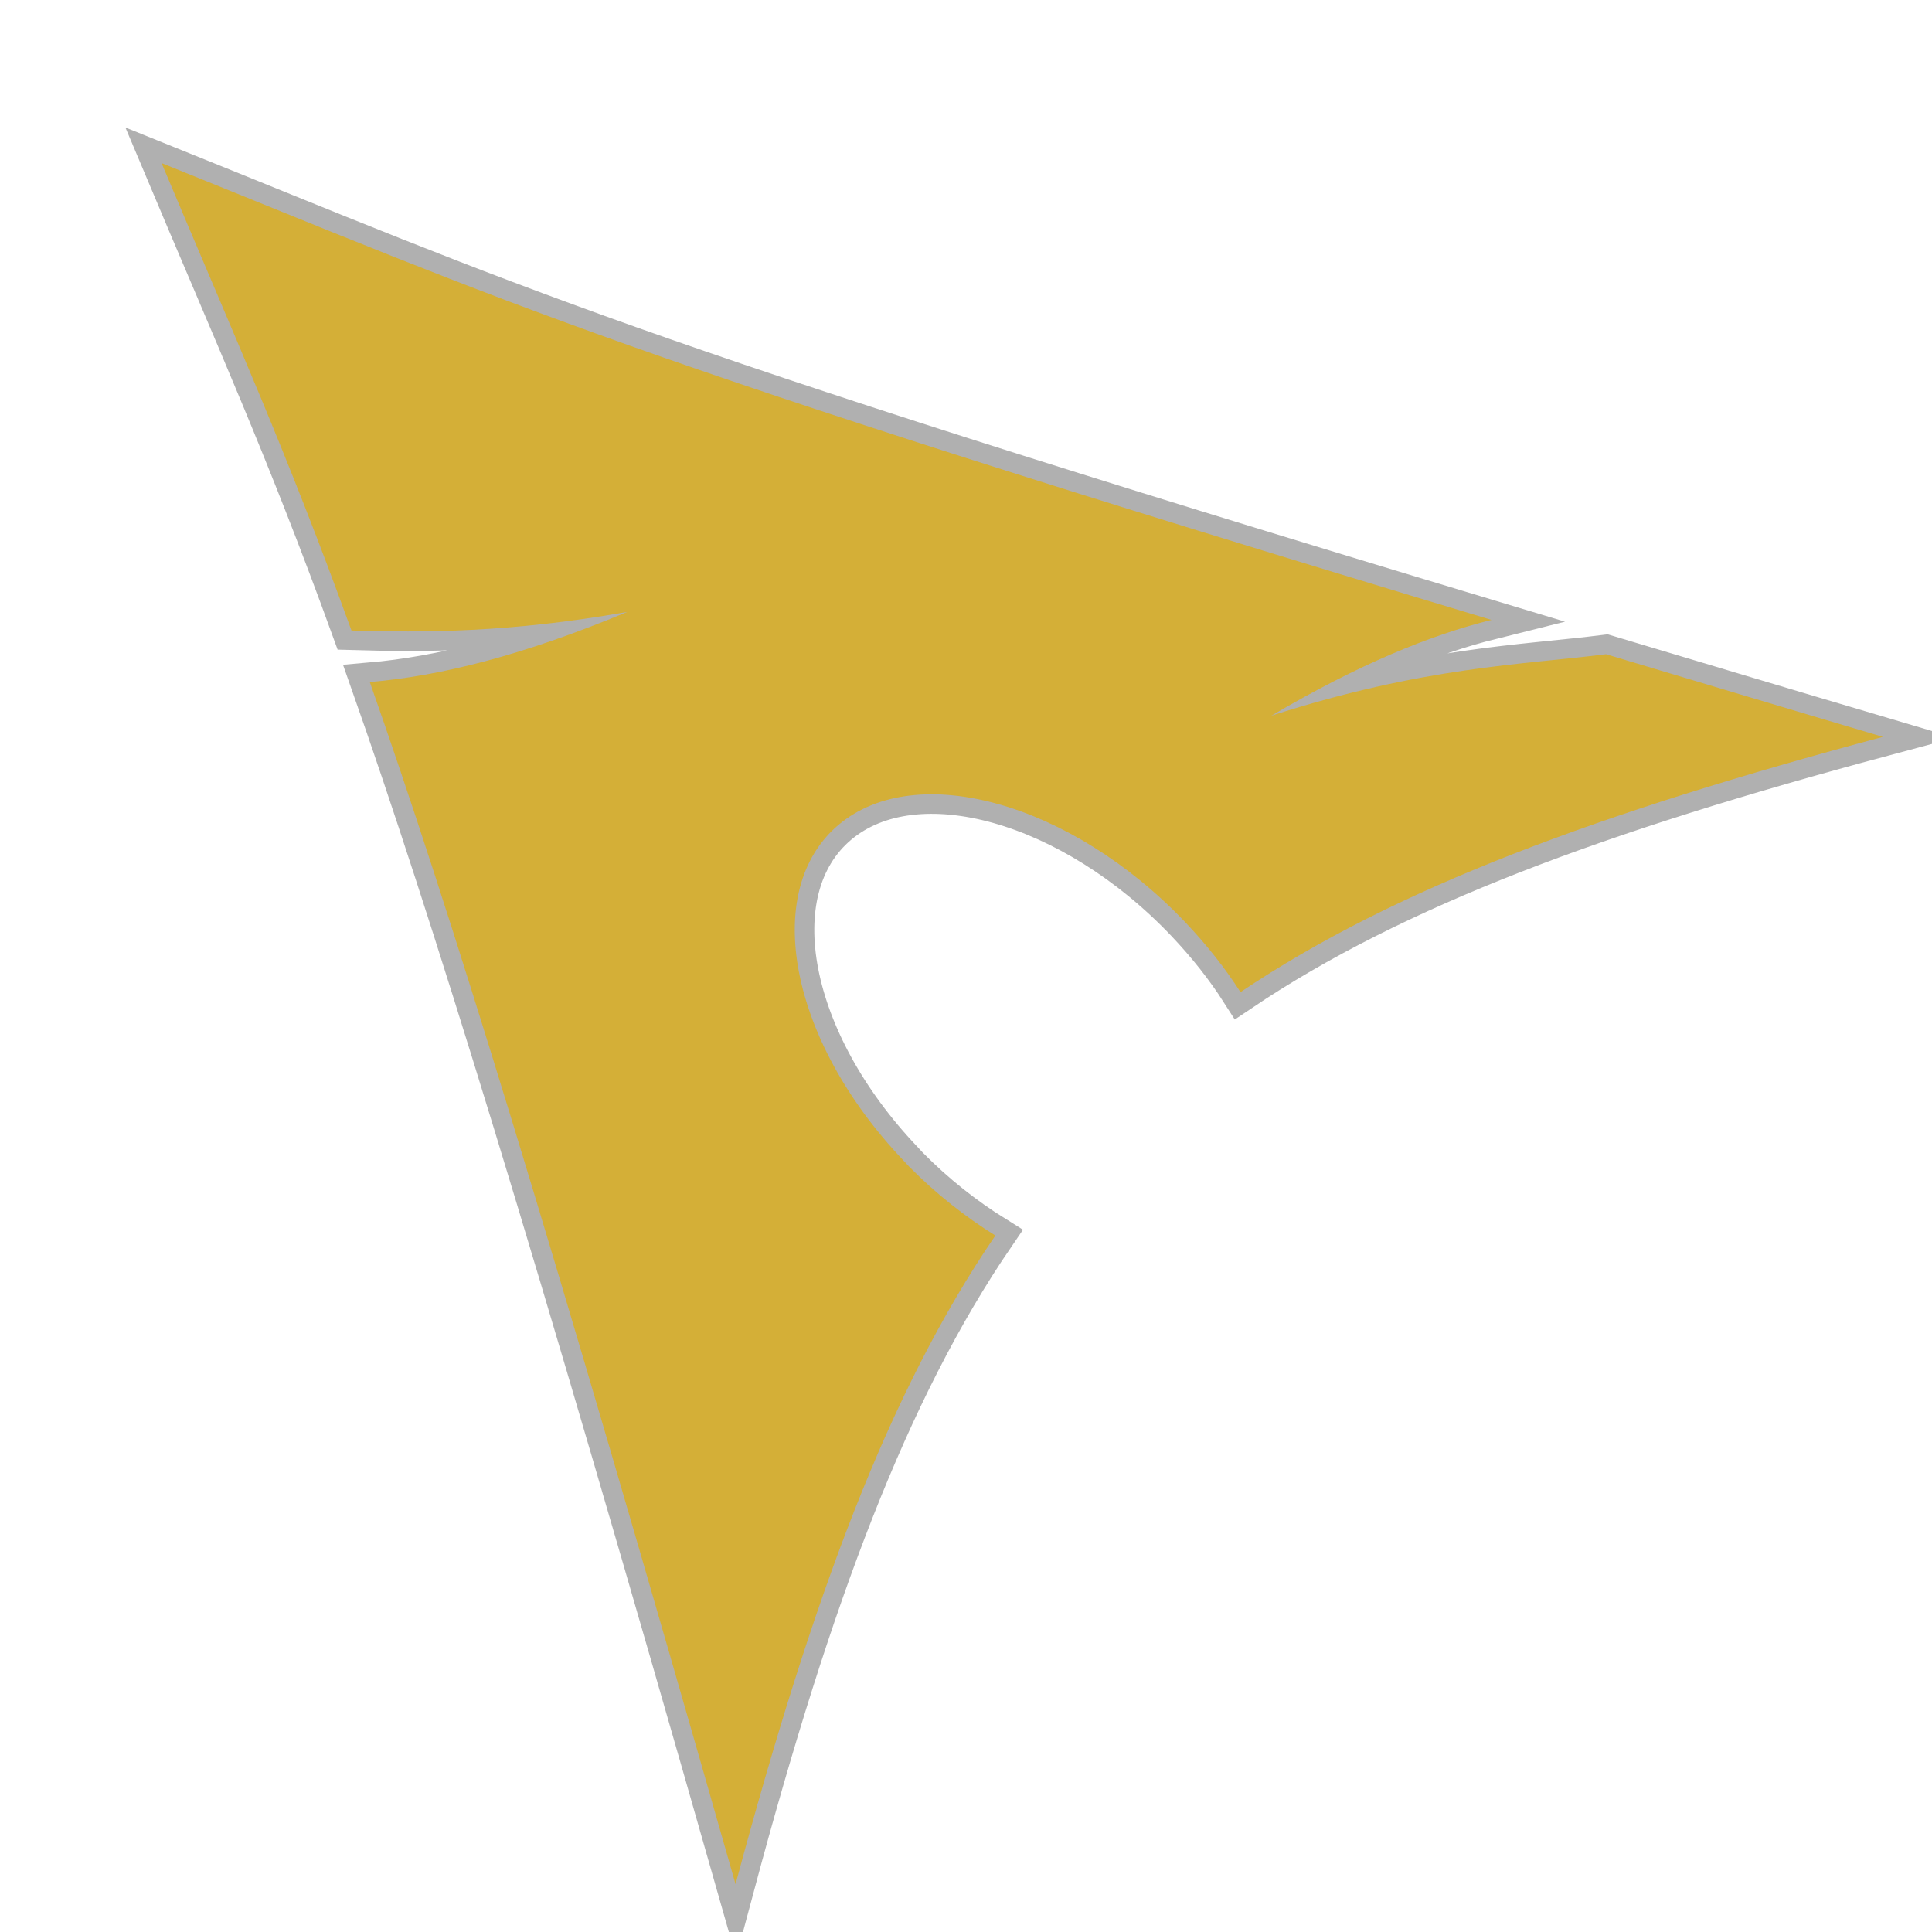
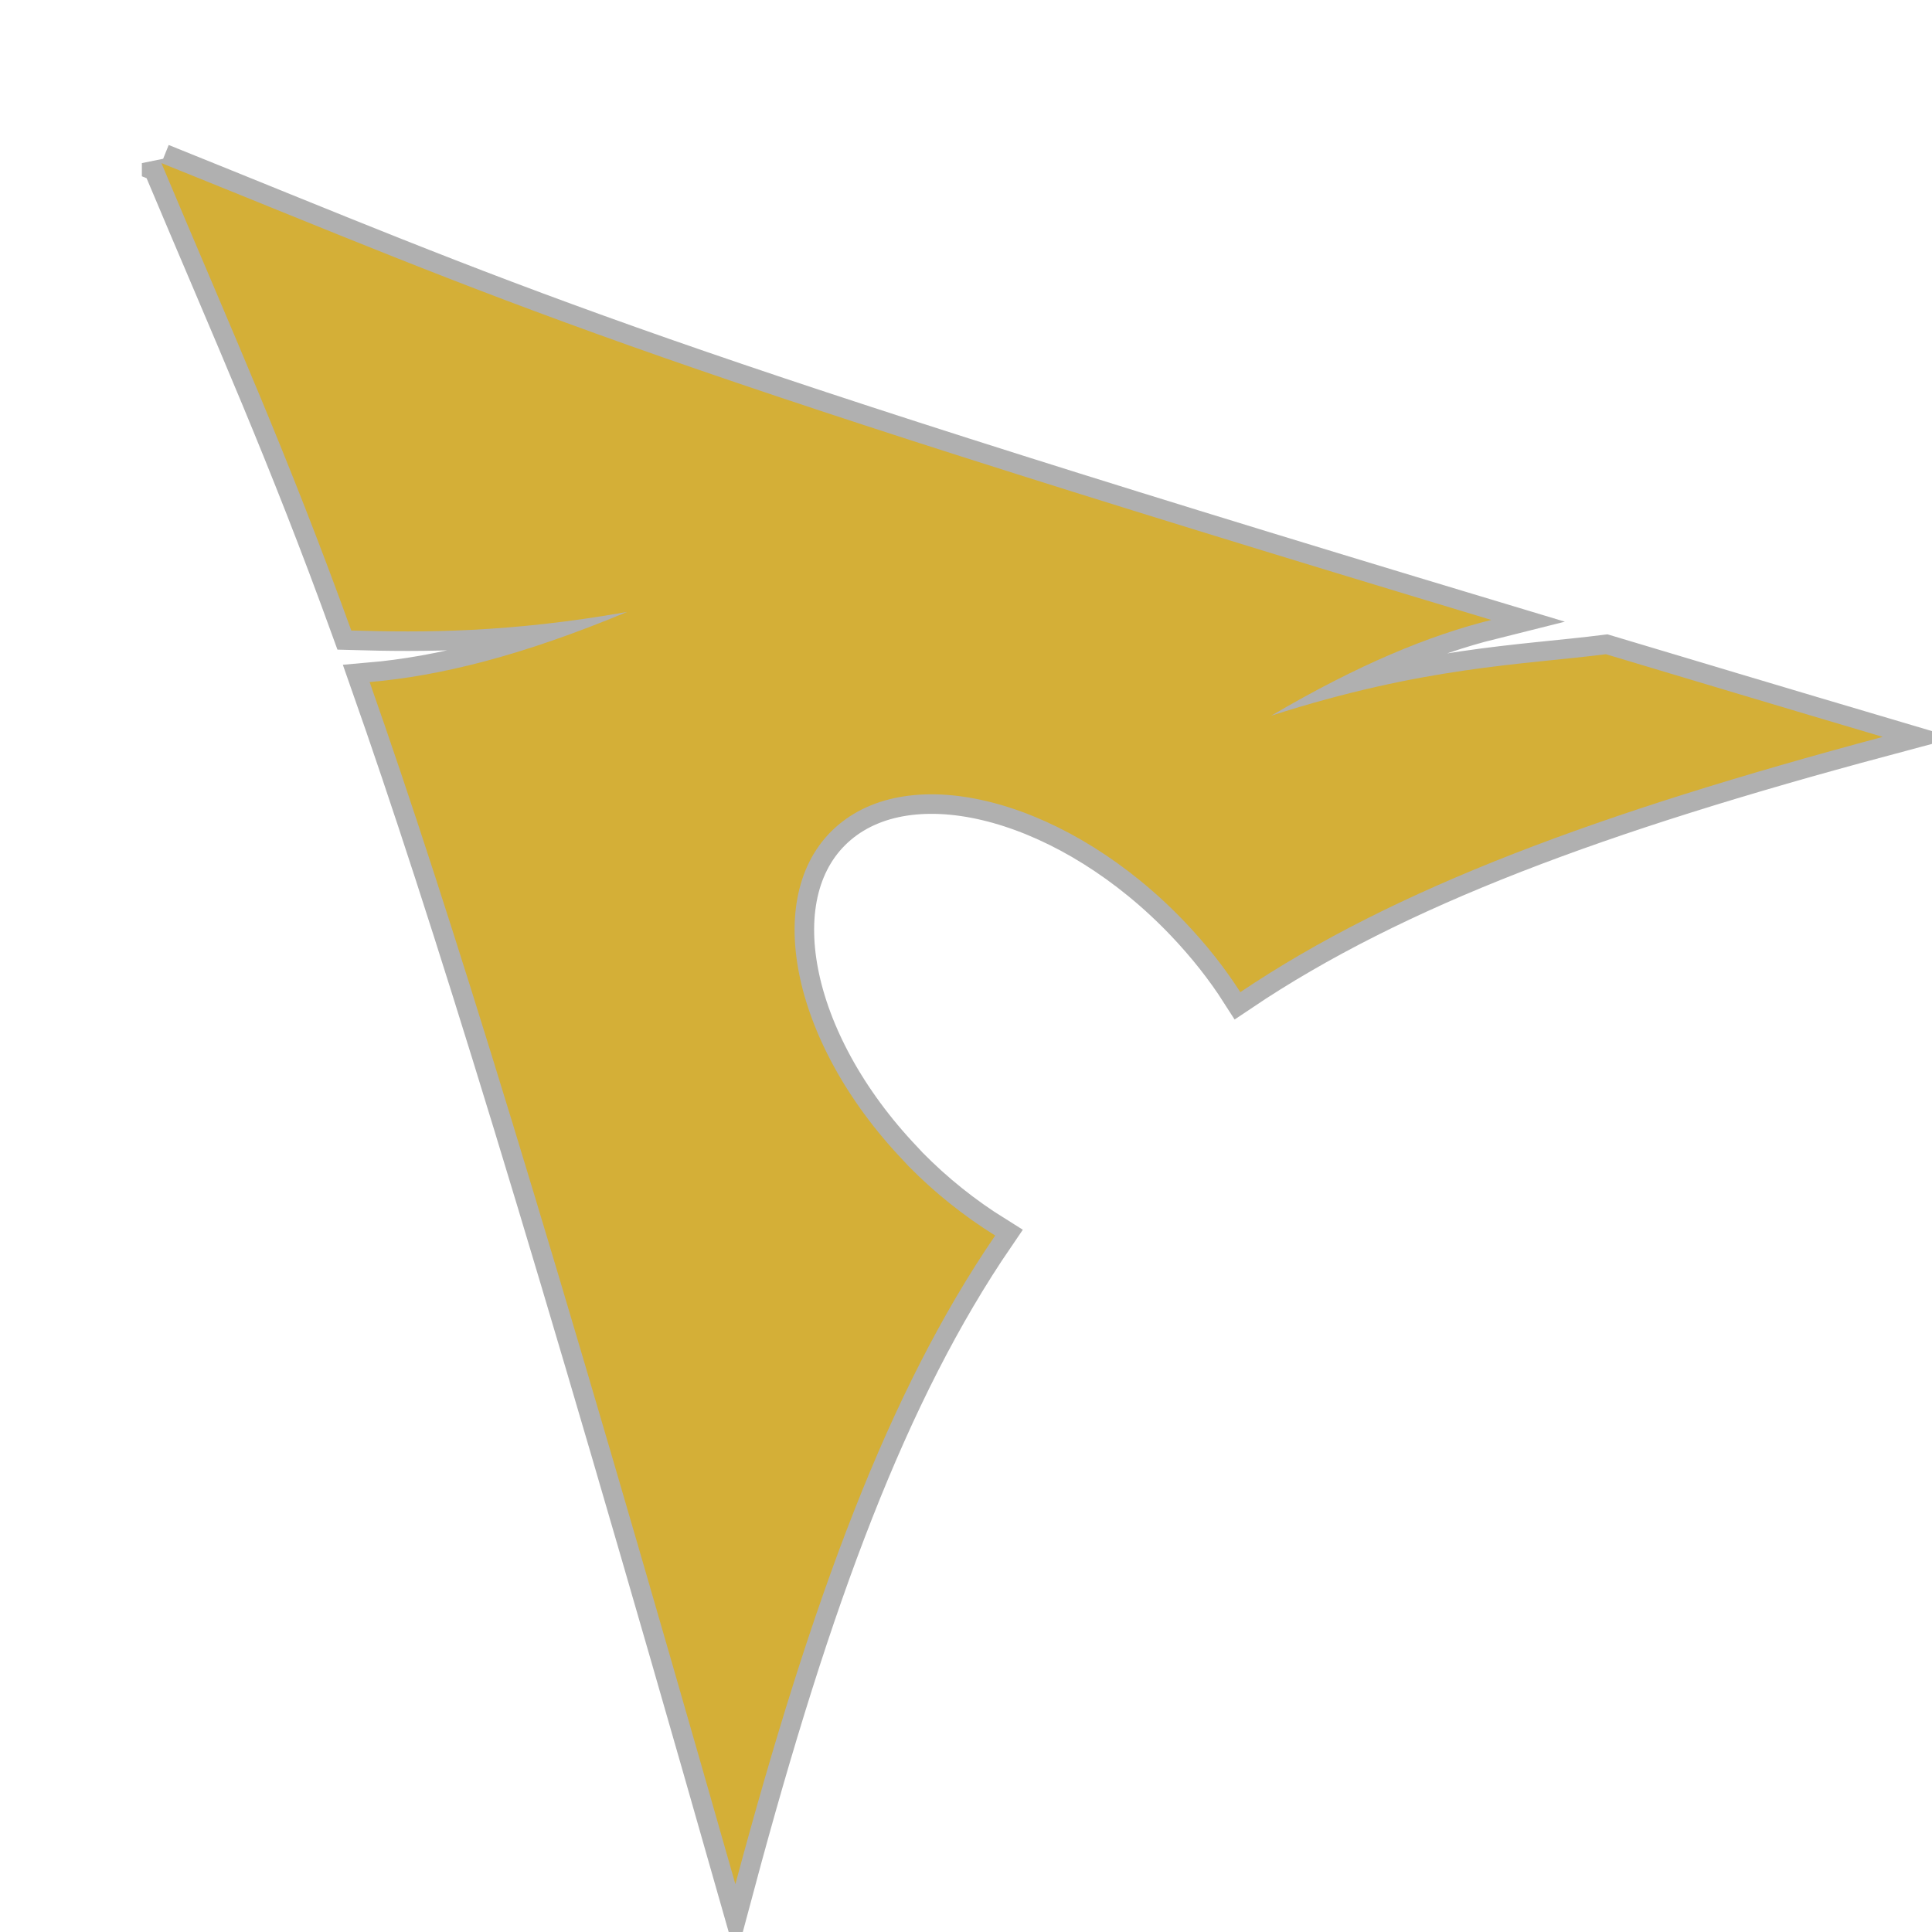
- <svg xmlns="http://www.w3.org/2000/svg" width="24" height="24" viewBox="22.75 16.625 166.16 166.19">
-   <path d="m 105.812,16.625 c -7.397,18.135 -11.858,29.998 -20.094,47.594 5.049,5.352 11.247,11.585 21.312,18.625 C 96.21,78.391 88.829,73.92 83.312,69.281 72.773,91.274 56.26,122.602 22.75,182.812 49.088,167.607 69.504,158.233 88.531,154.656 87.714,151.142 87.25,147.341 87.281,143.375 l 0.031,-0.844 c 0.418,-16.874 9.196,-29.85 19.594,-28.969 10.398,0.881 18.48,15.282 18.062,32.156 -0.079,3.175 -0.437,6.23 -1.062,9.062 18.821,3.682 39.019,13.032 65,28.031 -5.123,-9.432 -9.696,-17.934 -14.062,-26.031 -6.878,-5.331 -14.053,-12.27 -28.688,-19.781 10.059,2.614 17.261,5.629 22.875,9 C 124.633,63.338 121.038,52.354 105.812,16.625 z" transform="translate(86 80) rotate(-45) scale(0.84) translate(-105.83 -99.72)" fill="rgb(212, 175, 55)" stroke="rgba(29, 29, 31, 0.35)" stroke-width="4" paint-order="stroke fill" fill-rule="evenodd" />
+ <svg xmlns="http://www.w3.org/2000/svg" viewBox="22.75 16.625 166.16 166.19">
+   <path fill="#D4AF37" fill-rule="evenodd" stroke="rgba(29, 29, 31, 0.35)" stroke-width="3.36" d="M36.634 30.654C43.012 45.82 47.408 55.516 52.968 70.86c6.178.18 13.562.2 23.722-1.596-9.073 3.782-16.112 5.511-22.144 6.032 6.802 19.323 15.602 47.74 31.461 103.406 6.613-24.675 13.172-42.37 22.349-55.796a40.5 40.5 0 0 1-7.444-5.958l-.482-.52c-9.775-10.27-12.268-23.191-5.569-28.844s20.054-1.9 29.829 8.371c1.839 1.933 3.44 3.96 4.751 6.014 13.366-8.992 30.917-15.435 55.258-21.958-8.645-2.56-16.41-4.894-23.814-7.11-7.252.92-15.635 1.06-28.79 5.29 7.528-4.422 13.597-6.908 18.934-8.24-75.47-22.728-84.13-27.117-114.395-39.296z" paint-order="stroke fill" />
</svg>
